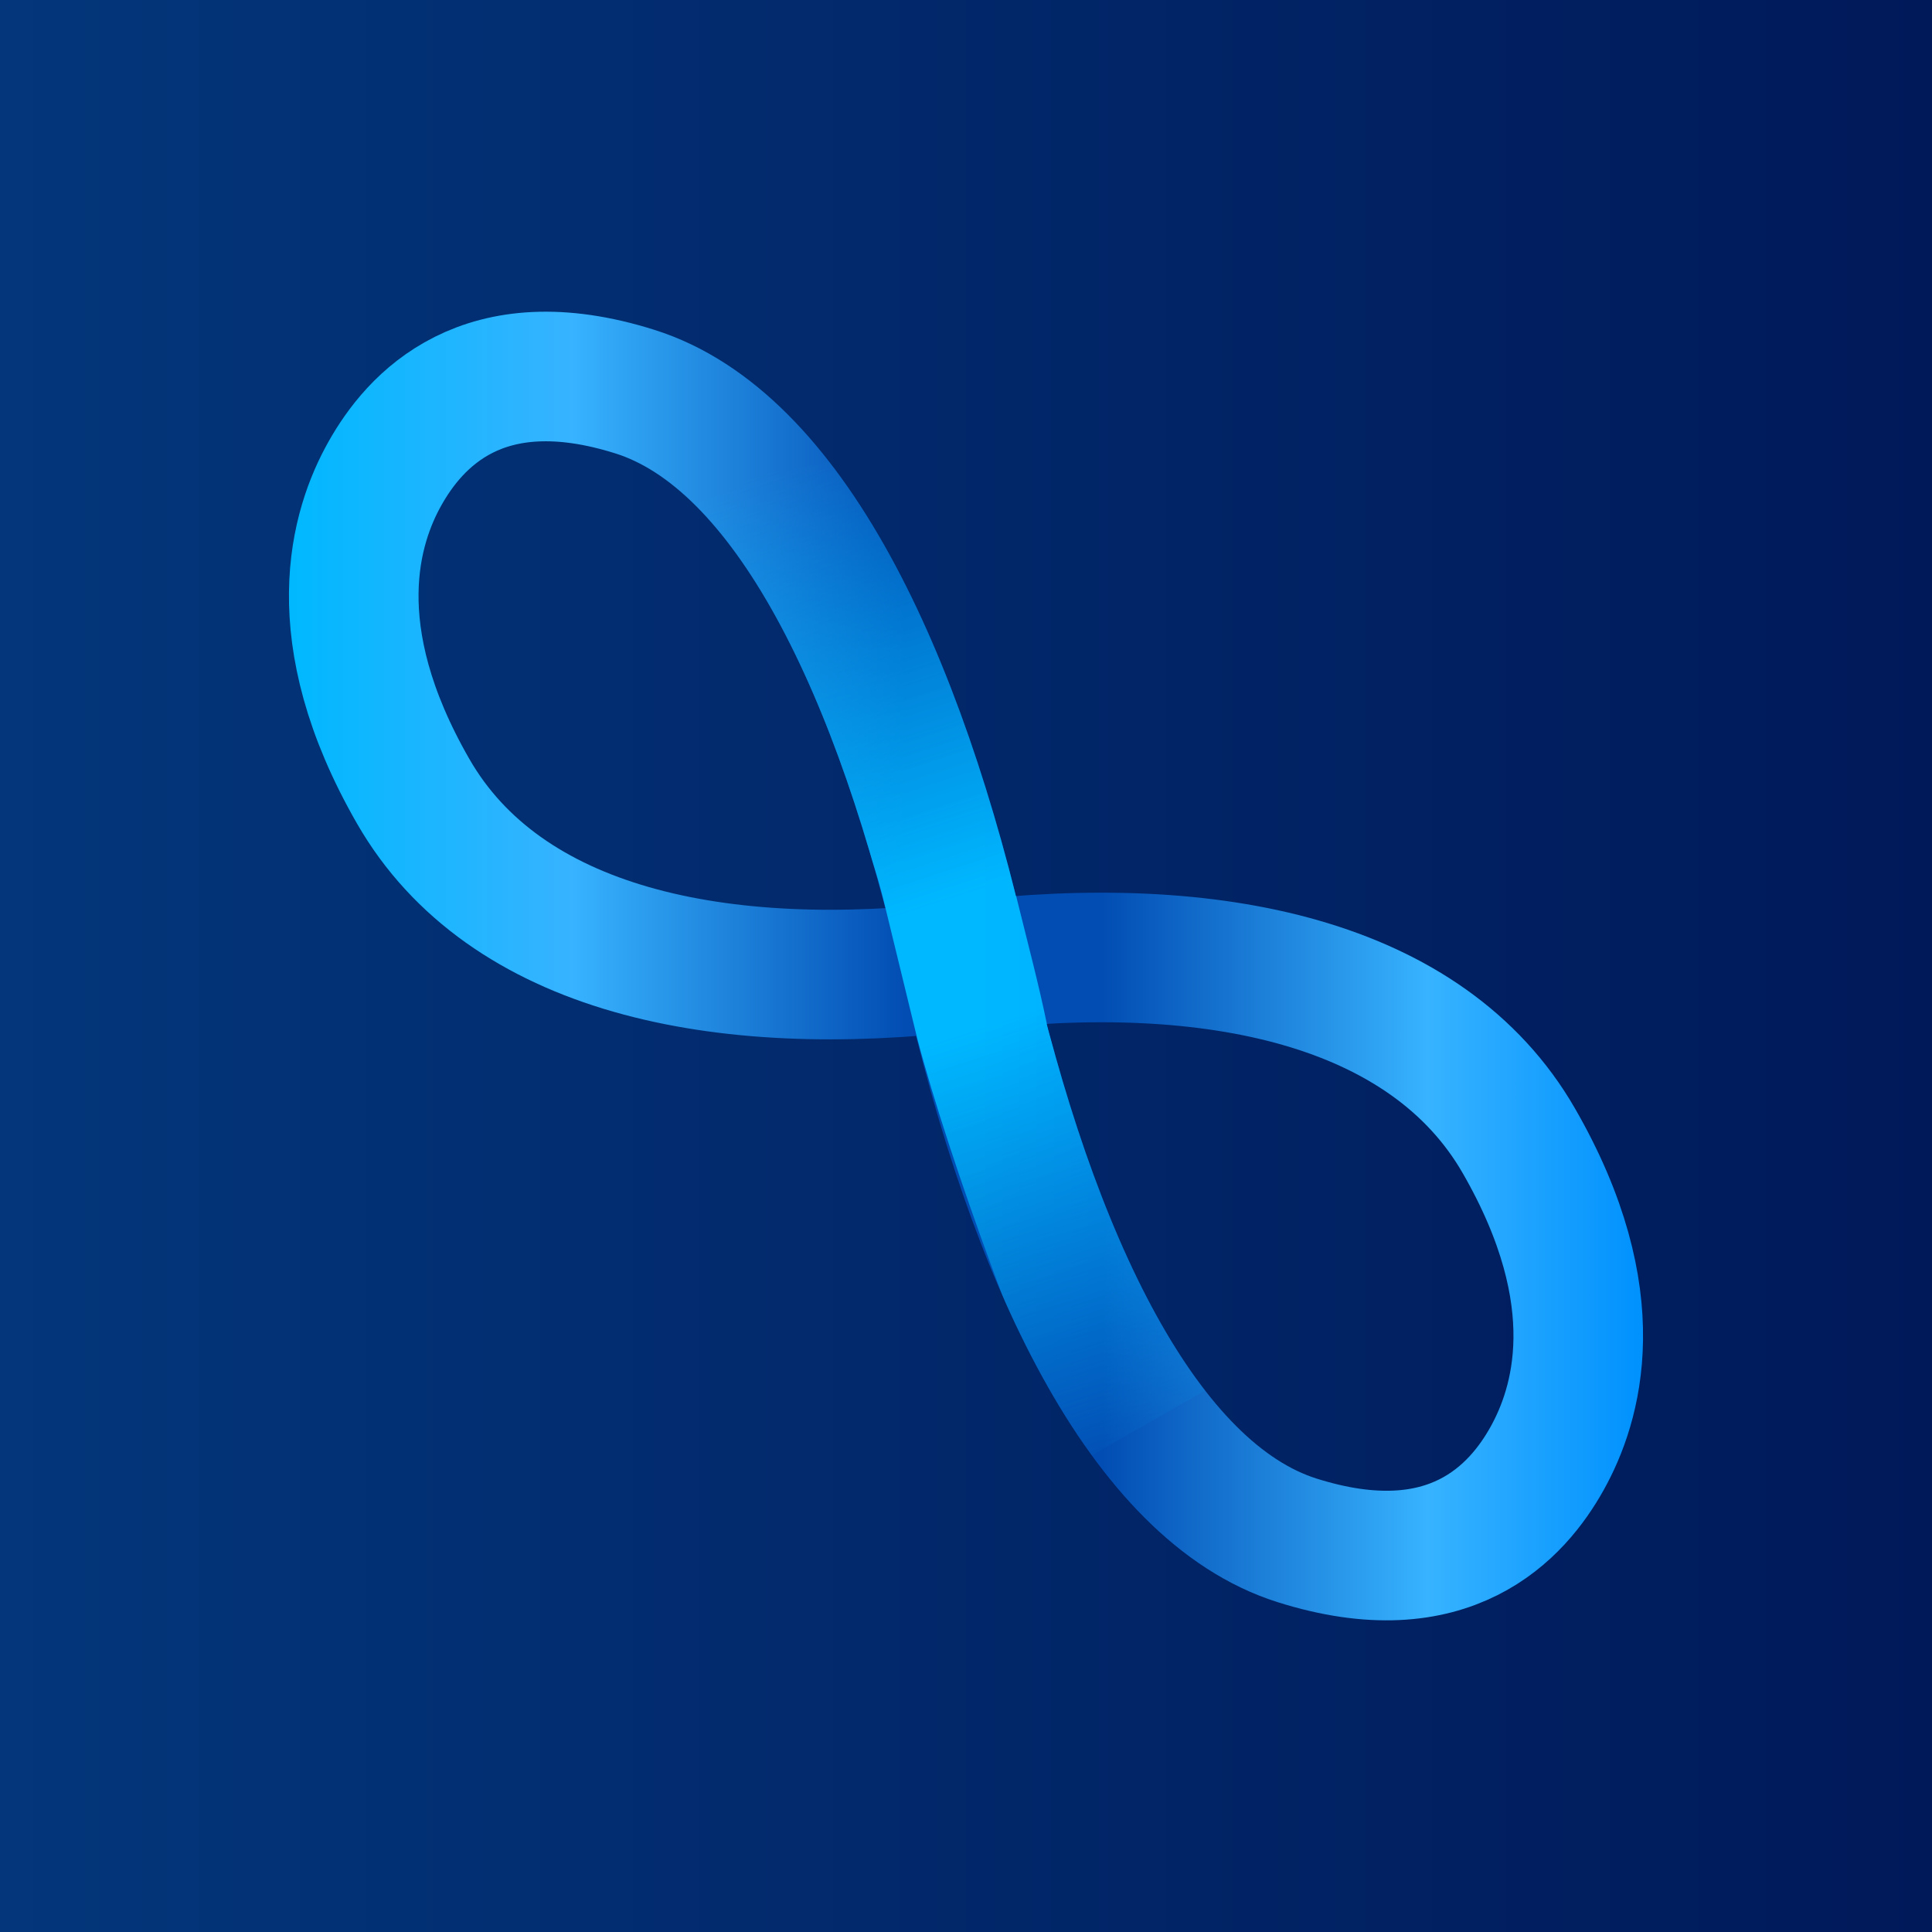
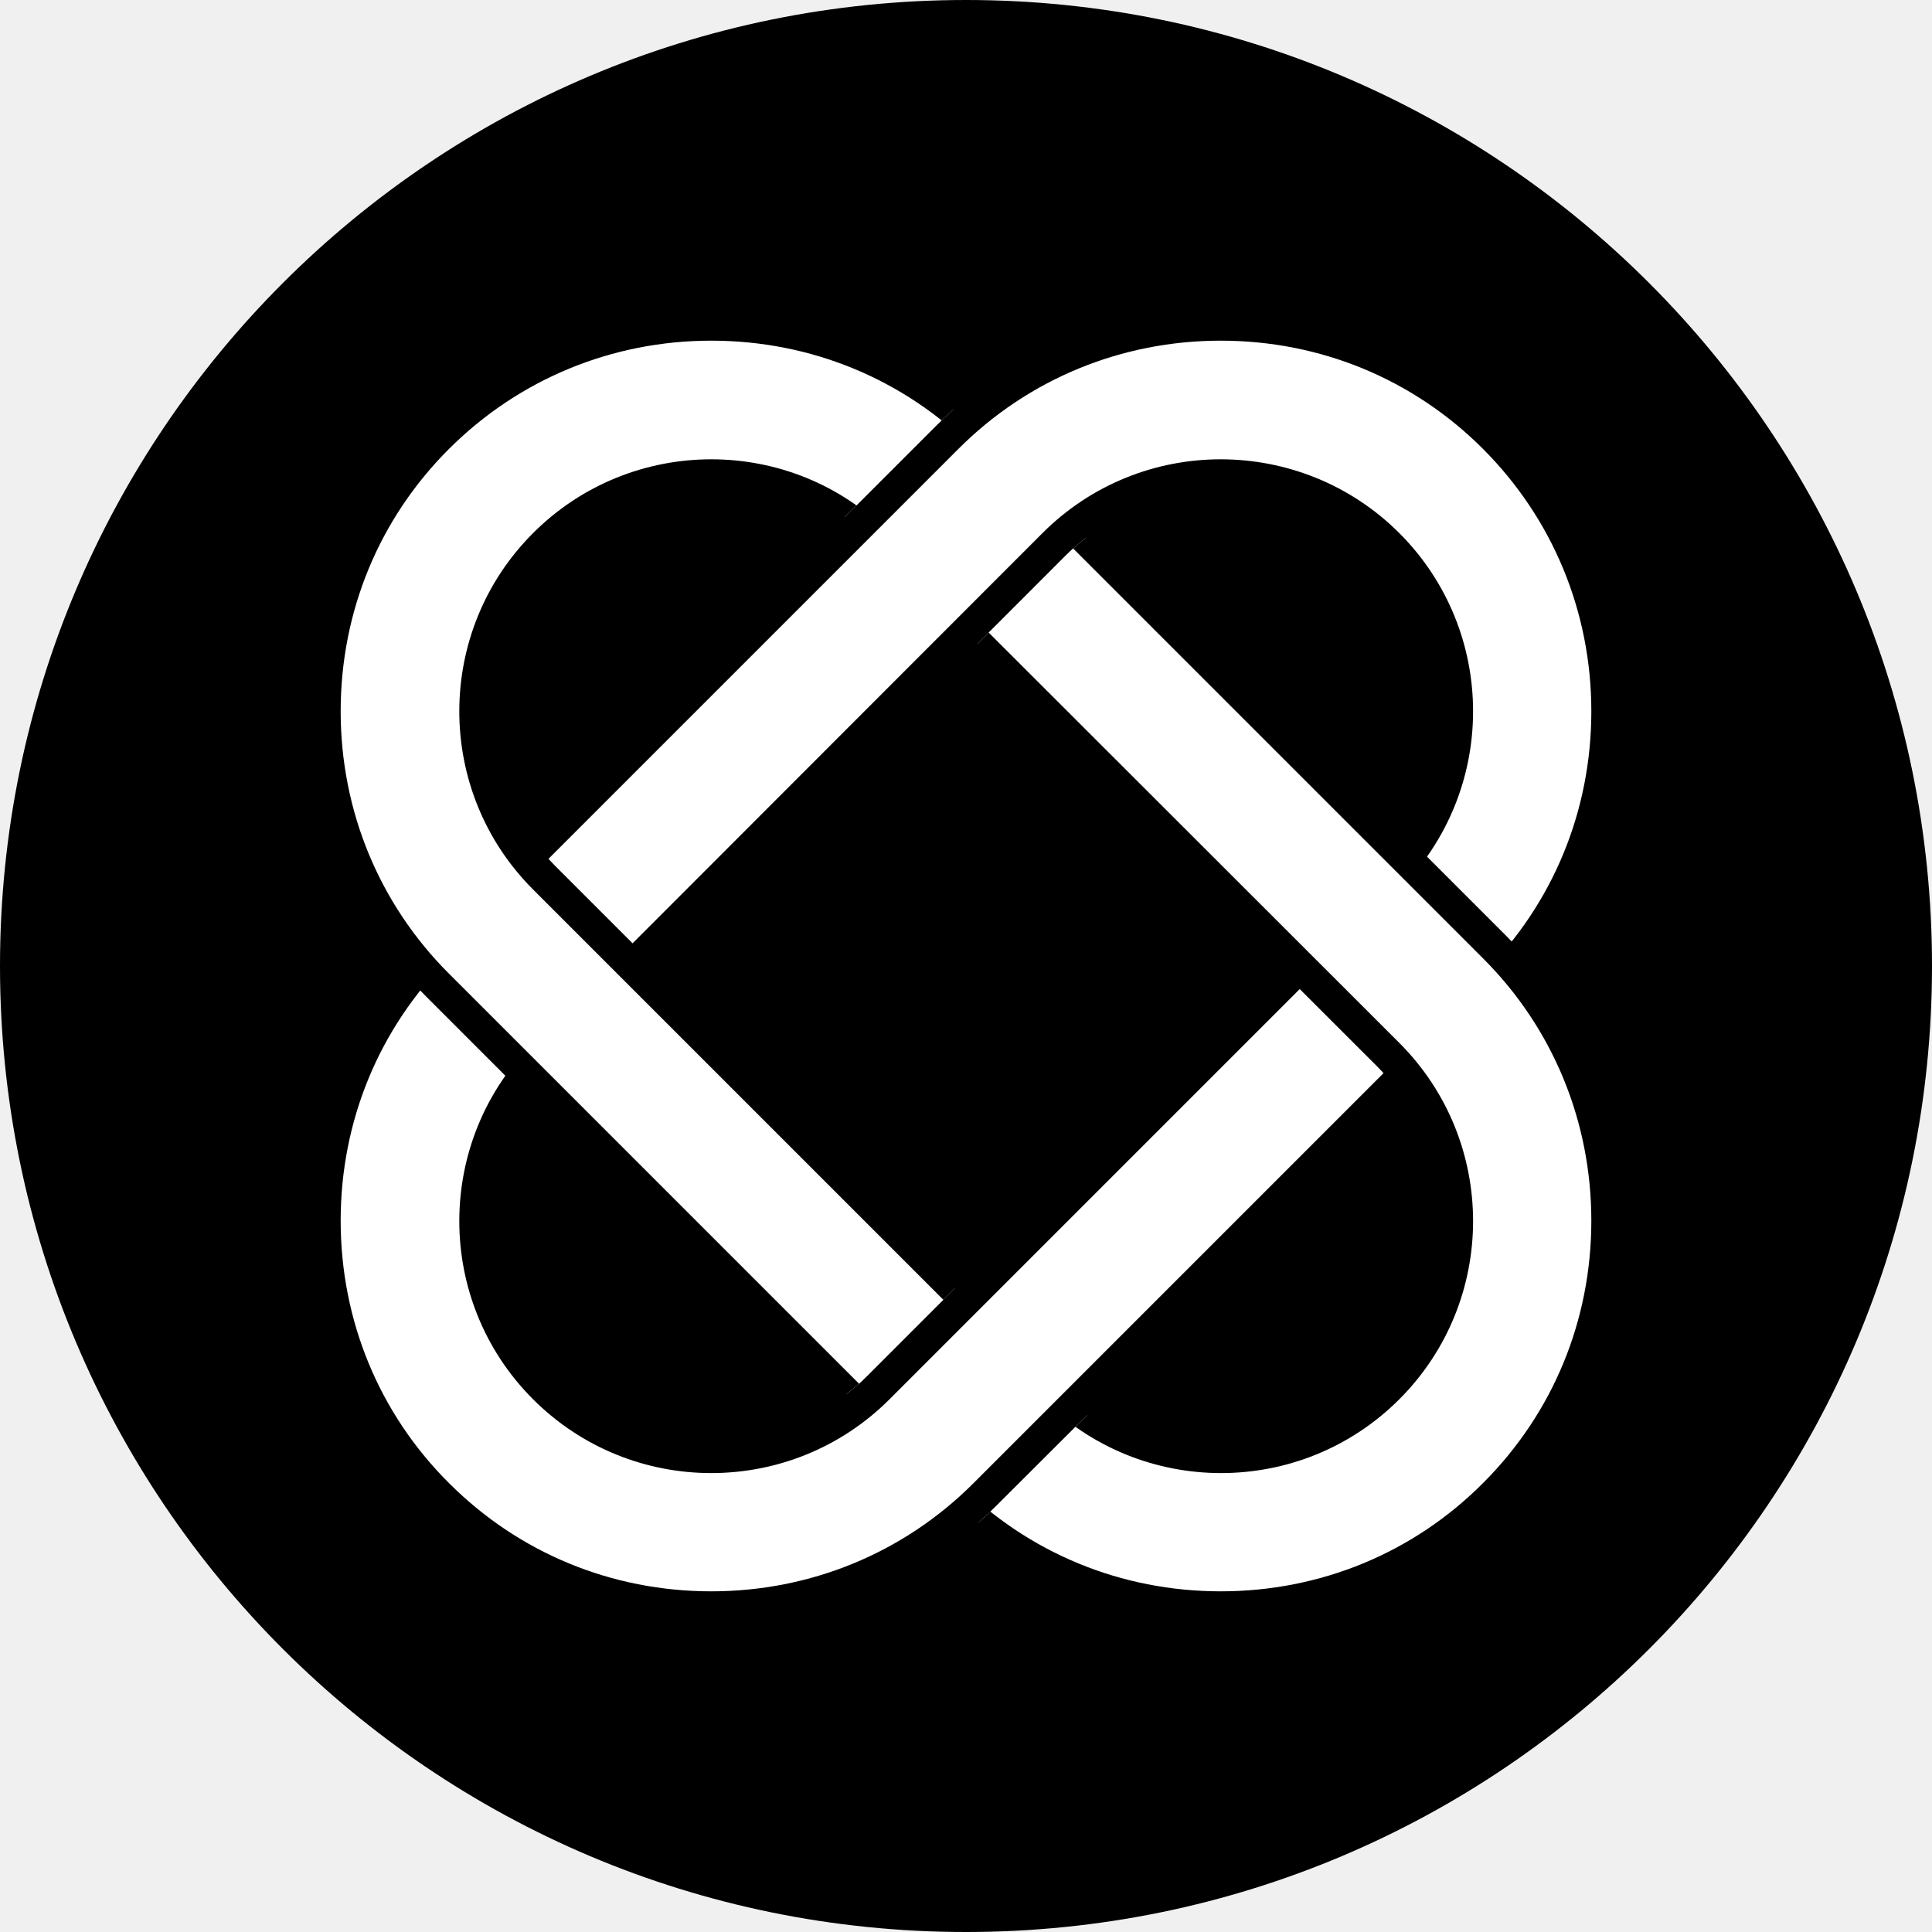
- <svg xmlns="http://www.w3.org/2000/svg" version="1.1" id="Layer_1" x="0px" y="0px" viewBox="0 0 512 512" style="enable-background:new 0 0 512 512;" xml:space="preserve">
+ <svg xmlns="http://www.w3.org/2000/svg" xmlns:xlink="http://www.w3.org/1999/xlink" version="1.1" id="Layer_1" x="0px" y="0px" viewBox="0 0 512 512" style="enable-background:new 0 0 512 512;" xml:space="preserve">
  <style type="text/css">
- 	.st0{fill:url(#SVGID_1_);}
+ 	.st0{fill:#FFFFFF;stroke:#000000;stroke-width:8.562;stroke-miterlimit:10;}
	
- 		.st1{fill:none;stroke:url(#SVGID_00000027591974835321894580000015589527760553393028_);stroke-width:34.342;stroke-miterlimit:10;}
- 	.st2{filter:url(#Adobe_OpacityMaskFilter);}
- 	.st3{fill:url(#SVGID_00000028309937622952335580000016691485373360069016_);}
- 	
- 		.st4{mask:url(#SVGID_00000099652286986632879880000001124798605735634822_);fill:none;stroke:url(#SVGID_00000079476035666313843250000000703248853918322584_);stroke-width:34.342;stroke-miterlimit:10;}
+ 		.st1{clip-path:url(#SVGID_00000047021467927050051390000009745678460507456948_);fill:#FFFFFF;stroke:#000000;stroke-width:8.562;stroke-miterlimit:10;}
</style>
-   <linearGradient id="SVGID_1_" gradientUnits="userSpaceOnUse" x1="0" y1="256" x2="512" y2="256">
-     <stop offset="0" style="stop-color:#03367B" />
-     <stop offset="1" style="stop-color:#001959" />
-   </linearGradient>
-   <rect class="st0" width="512" height="512" />
  <g>
-     <linearGradient id="SVGID_00000037683954566423145990000002855500231091800478_" gradientUnits="userSpaceOnUse" x1="76.568" y1="256" x2="435.432" y2="256">
-       <stop offset="0" style="stop-color:#00B8FF" />
-       <stop offset="0.209" style="stop-color:#37B3FF" />
-       <stop offset="0.455" style="stop-color:#024DB3" />
-       <stop offset="0.601" style="stop-color:#024DB3" />
-       <stop offset="0.841" style="stop-color:#37B3FF" />
-       <stop offset="1" style="stop-color:#0091FE" />
-     </linearGradient>
-     <path style="fill:none;stroke:url(#SVGID_00000037683954566423145990000002855500231091800478_);stroke-width:34.342;stroke-miterlimit:10;" d="   M343.7,408.2c40.5,12.8,58.5-7.7,66.3-21.7c7.8-14,16.7-42.2-7.5-84.2c-24.2-42-81-54.2-146.5-46.3s-122.3-4.2-146.5-46.3   s-15.3-70.3-7.5-84.2s25.8-34.5,66.3-21.7S238.4,177.7,256,256S303.3,395.4,343.7,408.2z" />
-     <defs>
-       <filter id="Adobe_OpacityMaskFilter" filterUnits="userSpaceOnUse" x="76.6" y="82.6" width="358.9" height="346.8">
-         <feColorMatrix type="matrix" values="1 0 0 0 0  0 1 0 0 0  0 0 1 0 0  0 0 0 1 0" />
-       </filter>
-     </defs>
-     <mask maskUnits="userSpaceOnUse" x="76.6" y="82.6" width="358.9" height="346.8" id="SVGID_00000104695007180500692460000006796473382833782718_">
-       <g class="st2">
-         <linearGradient id="SVGID_00000059302296101668649840000008818368421693556119_" gradientUnits="userSpaceOnUse" x1="211.785" y1="122.59" x2="297.785" y2="387.937">
-           <stop offset="0" style="stop-color:#FFFFFF;stop-opacity:0" />
-           <stop offset="0.439" style="stop-color:#FFFFFF" />
-           <stop offset="0.564" style="stop-color:#FFFFFF" />
-           <stop offset="1" style="stop-color:#FFFFFF;stop-opacity:0" />
-         </linearGradient>
-         <path style="fill:url(#SVGID_00000059302296101668649840000008818368421693556119_);" d="M234.6,240.4l8.5,34.9     c8.2,31.4,30.3,91.8,41.8,112.9l40.8-23.3c-6.9-10.1-40.8-62.5-48.3-93.7c-2.1-10.2-4.8-20.4-8.2-34.1     c-7.8-40-32.4-104-40.7-116.4l-49.6,9.4C196.7,155.2,225.9,203.2,234.6,240.4z" />
+     <circle cx="256" cy="256" r="256" />
+     <g>
+       <g>
+         <path class="st0" d="M323.5,426c-27.5,0-53.2-10.6-72.5-29.9L115.9,261C96.6,241.7,86,215.9,86,188.5c0-27.5,10.6-53.2,29.9-72.5     S161,86,188.5,86c27.5,0,53.2,10.6,72.5,29.9L396.1,251c19.3,19.3,29.9,45.1,29.9,72.5c0,27.5-10.6,53.2-29.9,72.5     C376.8,415.4,351,426,323.5,426z M188.5,126c-16,0-32,6.1-44.2,18.3l0,0c-24.4,24.4-24.4,64,0,88.4l135.1,135.1     c24.4,24.4,64,24.4,88.4,0c24.4-24.4,24.4-64,0-88.4L232.6,144.3C220.5,132.1,204.5,126,188.5,126z" />
      </g>
-     </mask>
-     <linearGradient id="SVGID_00000081646834542971185170000007669281107562823051_" gradientUnits="userSpaceOnUse" x1="76.568" y1="256" x2="435.432" y2="256">
-       <stop offset="0" style="stop-color:#00B8FF" />
-       <stop offset="0.508" style="stop-color:#00B8FF" />
-       <stop offset="1" style="stop-color:#0091FE" />
-     </linearGradient>
-     <path style="mask:url(#SVGID_00000104695007180500692460000006796473382833782718_);fill:none;stroke:url(#SVGID_00000081646834542971185170000007669281107562823051_);stroke-width:34.342;stroke-miterlimit:10;" d="   M343.7,408.2c40.5,12.8,58.5-7.7,66.3-21.7c7.8-14,16.7-42.2-7.5-84.2c-24.2-42-81-54.2-146.5-46.3s-122.3-4.2-146.5-46.3   s-15.3-70.3-7.5-84.2s25.8-34.5,66.3-21.7S238.4,177.7,256,256S303.3,395.4,343.7,408.2z" />
+       <path class="st0" d="M188.5,426c-27.5,0-53.2-10.6-72.5-29.9C96.6,376.8,86,351,86,323.5c0-27.5,10.6-53.2,29.9-72.5L251,115.9    C270.3,96.6,296.1,86,323.5,86c27.5,0,53.2,10.6,72.5,29.9S426,161,426,188.5c0,27.5-10.6,53.2-29.9,72.5L261,396.1    C241.7,415.4,215.9,426,188.5,426z M323.5,126c-16,0-32,6.1-44.2,18.3L144.3,279.4c-24.4,24.4-24.4,64,0,88.4h0    c24.4,24.4,64,24.4,88.4,0l135.1-135.1c24.4-24.4,24.4-64,0-88.4C355.6,132.1,339.5,126,323.5,126z" />
+       <g>
+         <defs>
+           <path id="SVGID_1_" d="M79.7,79.7v352.6h352.6V79.7H79.7z M264,399.1c-2.8,2.8-5.8,5.4-8.8,7.9c-2.8-2.3-5.4-4.7-7.9-7.2      L220,372.5c3.4-2.2,6.7-4.8,9.7-7.8l27.1-27.1l26.4,26.4c2.7,2.7,5.7,5.1,8.8,7.2L264,399.1z M282.4,147.3l-27.1,27.1L228.9,148      c-2.7-2.7-5.7-5.1-8.8-7.2l27.9-27.9c2.8-2.8,5.8-5.4,8.8-7.9c2.8,2.3,5.4,4.6,7.9,7.2l27.3,27.3      C288.6,141.7,285.4,144.3,282.4,147.3z" />
+         </defs>
+         <clipPath id="SVGID_00000083810936293700575650000016655402377028307865_">
+           <use xlink:href="#SVGID_1_" style="overflow:visible;" />
+         </clipPath>
+         <path style="clip-path:url(#SVGID_00000083810936293700575650000016655402377028307865_);fill:#FFFFFF;stroke:#000000;stroke-width:8.562;stroke-miterlimit:10;" d="     M323.5,426c-27.5,0-53.2-10.6-72.5-29.9L115.9,261C96.6,241.7,86,215.9,86,188.5c0-27.5,10.6-53.2,29.9-72.5S161,86,188.5,86     c27.5,0,53.2,10.6,72.5,29.9L396.1,251c19.3,19.3,29.9,45.1,29.9,72.5c0,27.5-10.6,53.2-29.9,72.5C376.8,415.4,351,426,323.5,426     z M188.5,126c-16,0-32,6.1-44.2,18.3l0,0c-24.4,24.4-24.4,64,0,88.4l135.1,135.1c24.4,24.4,64,24.4,88.4,0     c24.4-24.4,24.4-64,0-88.4L232.6,144.3C220.5,132.1,204.5,126,188.5,126z" />
+       </g>
+     </g>
  </g>
</svg>
